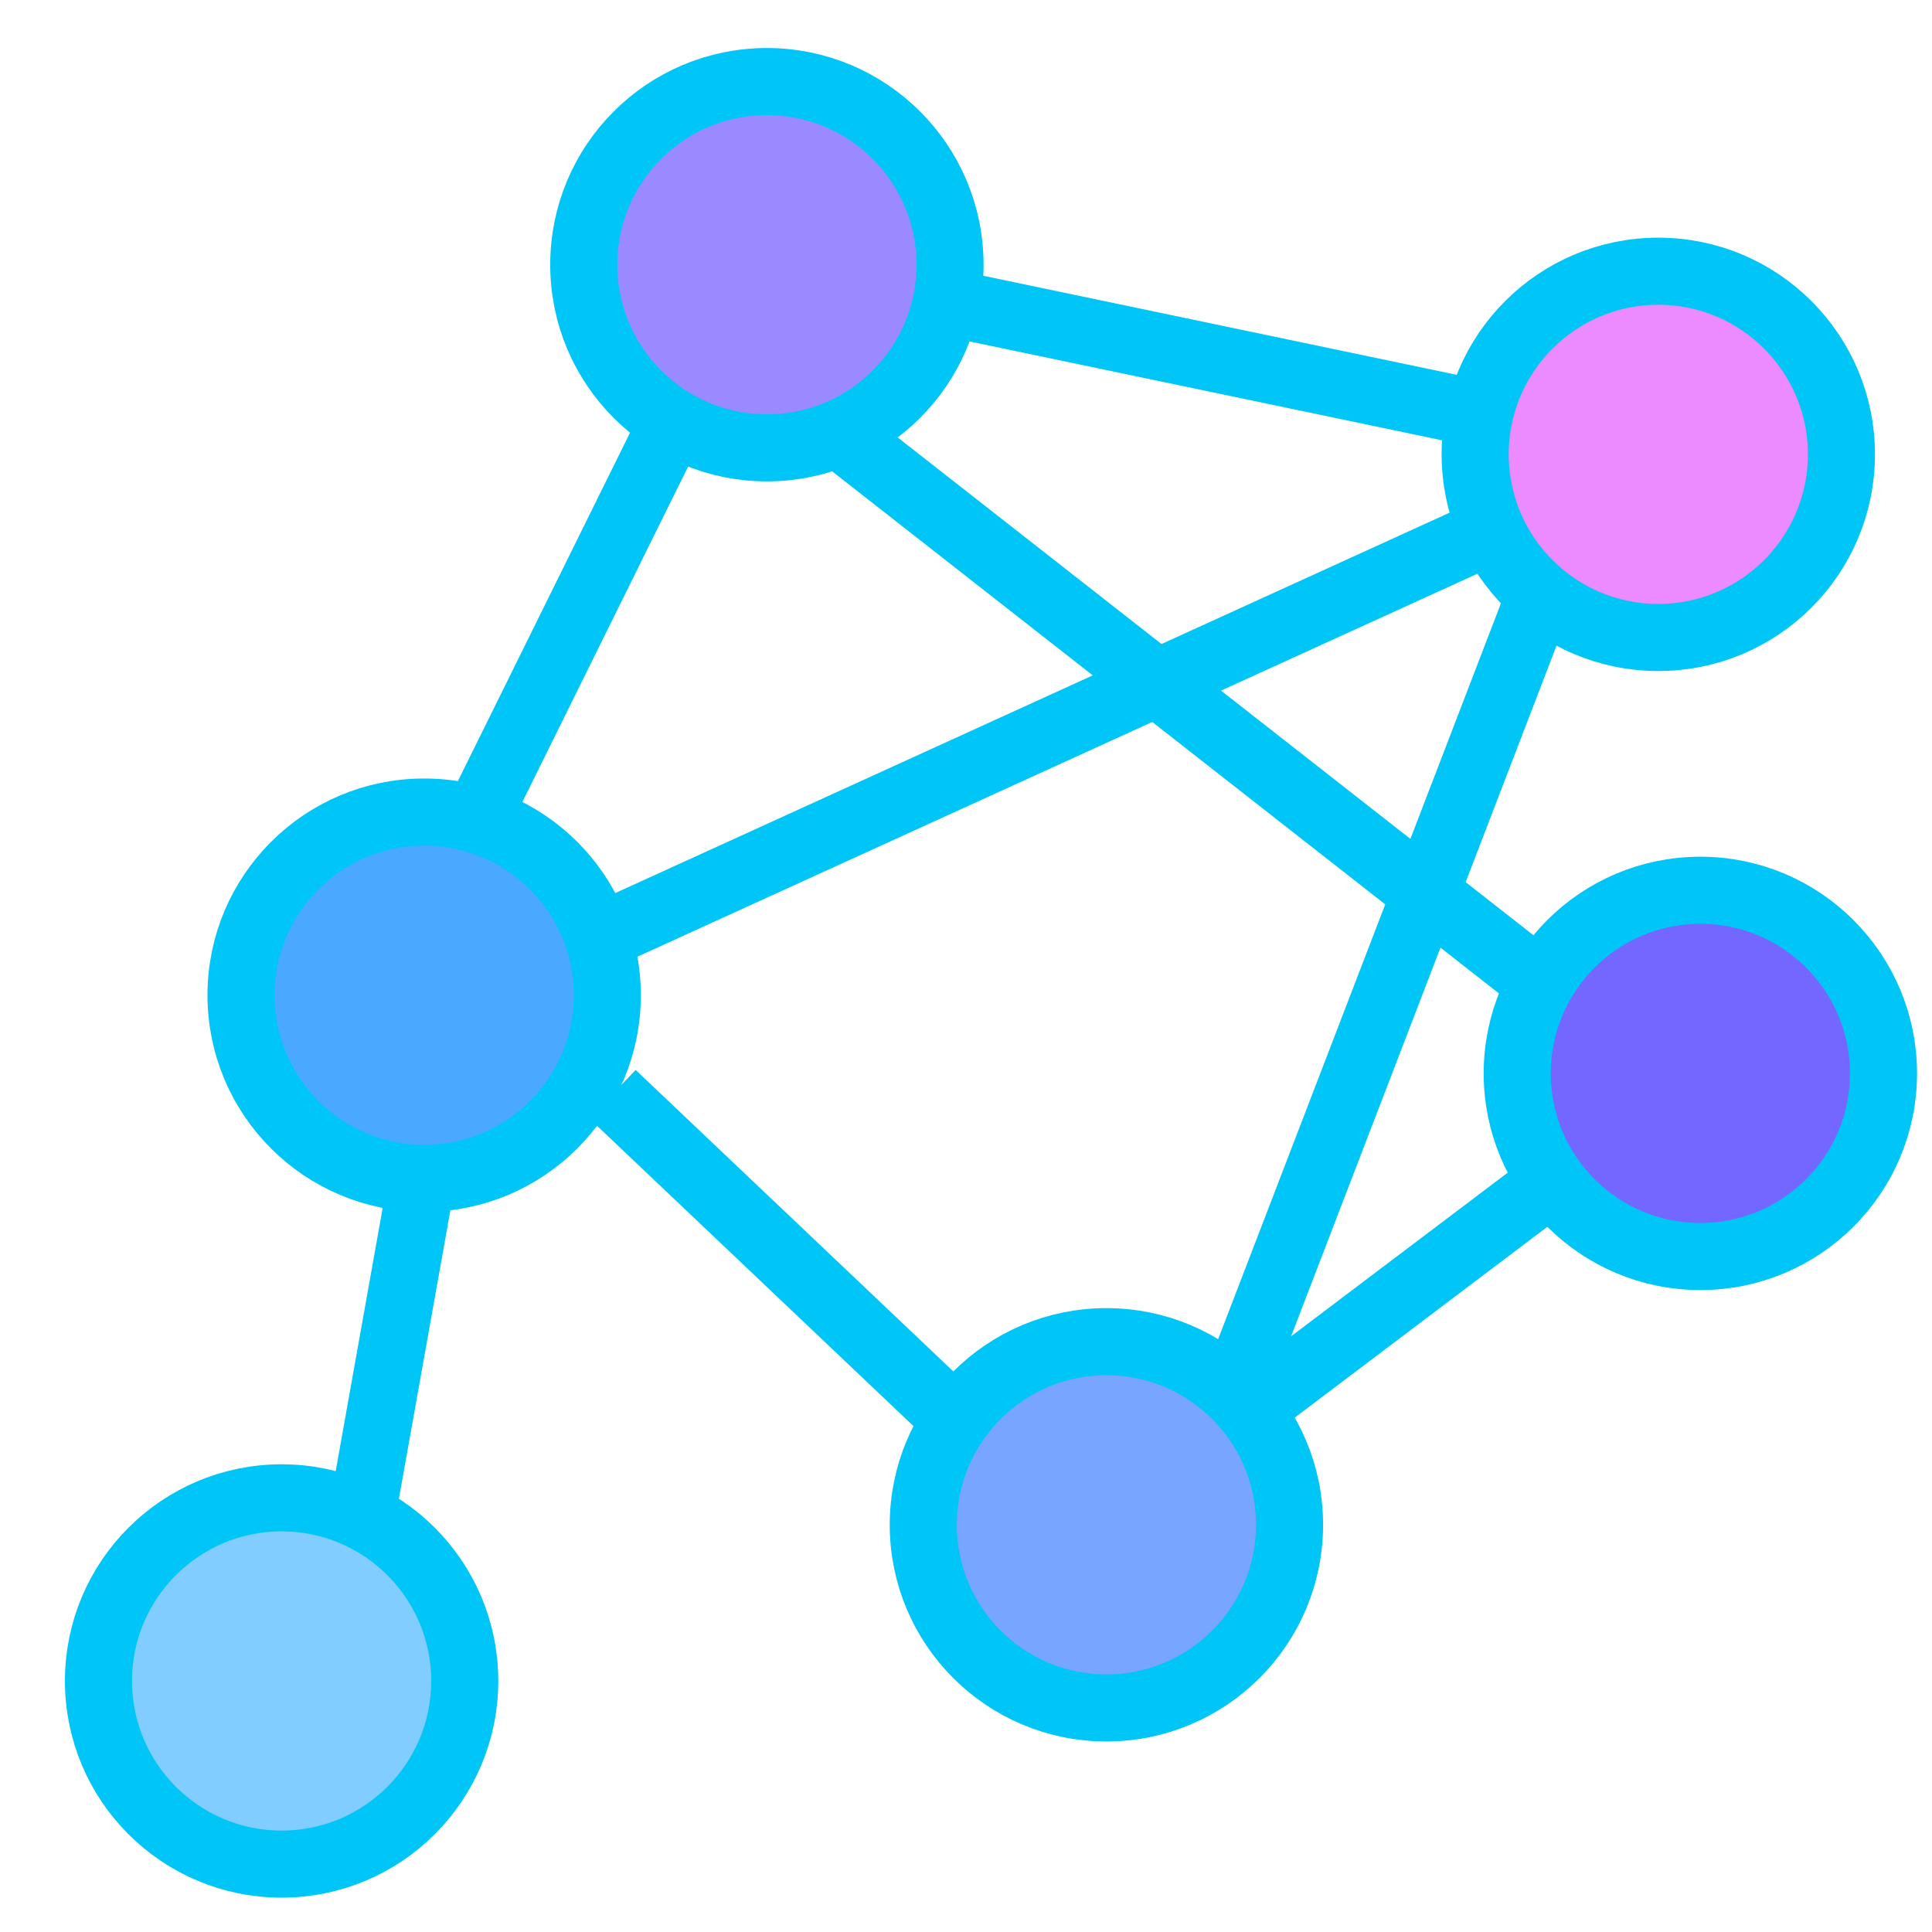
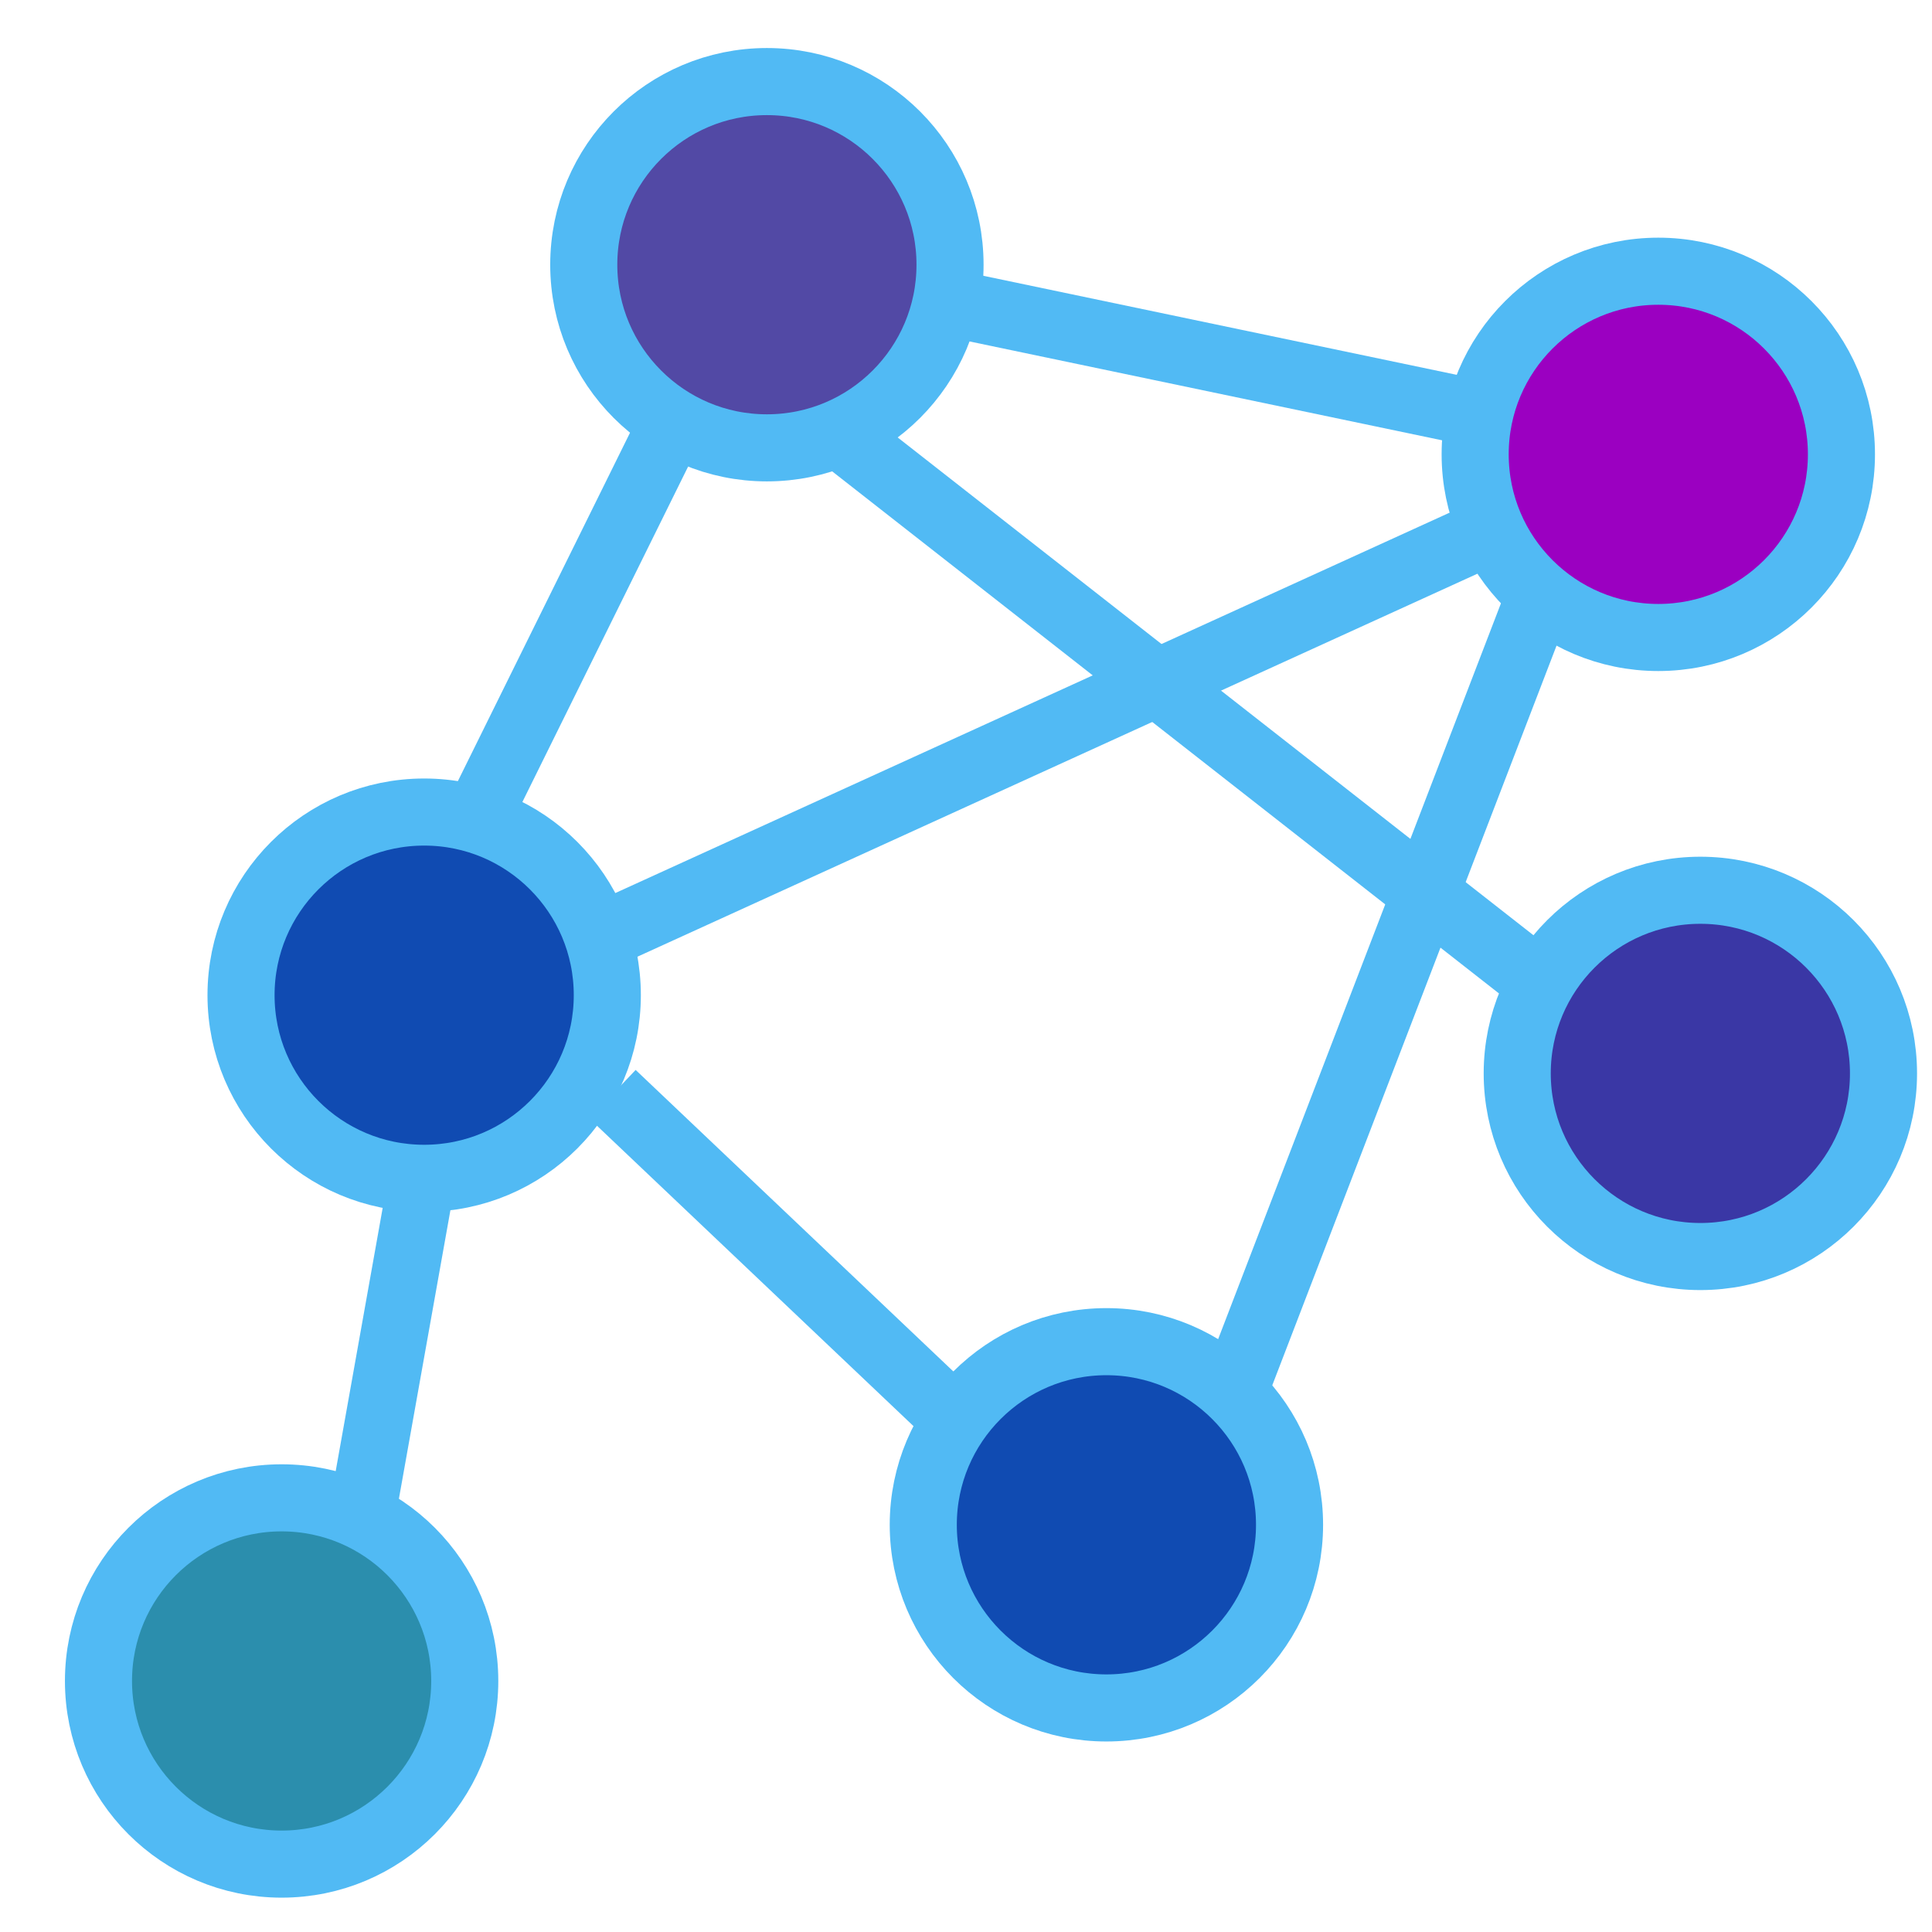
<svg xmlns="http://www.w3.org/2000/svg" id="planning" viewBox="0 0 288 288">
  <defs>
-     <style>.cls-1{fill:#9b8aff;}.cls-1,.cls-2,.cls-3,.cls-4,.cls-5,.cls-6,.cls-7{stroke:#00c6f8;stroke-miterlimit:10;stroke-width:10px;}.cls-2{fill:#77a5ff;}.cls-3{fill:#4aa9ff;}.cls-4{fill:#81cdff;}.cls-5{fill:#7467ff;}.cls-6{fill:#ec8aff;}.cls-7{fill:none;}</style>
+     <style>.cls-1{fill:#104bb2;}.cls-1,.cls-2,.cls-3,.cls-4,.cls-5,.cls-6{stroke:#51baf4;stroke-miterlimit:10;stroke-width:10px;}.cls-2{fill:#2b8ead;}.cls-3{fill:#5249a5;}.cls-4{fill:#3a37a5;}.cls-5{fill:#9b00c1;}.cls-6{fill:none;}</style>
  </defs>
-   <circle class="cls-6" cx="247.2" cy="67.73" r="27.3" />
-   <line class="cls-7" x1="52.86" y1="231.96" x2="63.49" y2="172.41" />
-   <line class="cls-7" x1="91.31" y1="138.81" x2="219.9" y2="80.18" />
-   <line class="cls-7" x1="136.98" y1="44.21" x2="219.9" y2="61.56" />
-   <line class="cls-7" x1="120.06" y1="60.79" x2="239.26" y2="154.12" />
-   <line class="cls-7" x1="68.47" y1="127.29" x2="102.52" y2="58.38" />
-   <line class="cls-7" x1="178.44" y1="221.75" x2="229.06" y2="90.04" />
-   <line class="cls-7" x1="91.31" y1="163.12" x2="152.09" y2="220.8" />
-   <circle class="cls-1" cx="114.32" cy="39.46" r="27.3" />
-   <circle class="cls-3" cx="63.23" cy="148.35" r="27.3" />
-   <circle class="cls-4" cx="41.98" cy="250.58" r="27.3" />
-   <circle class="cls-2" cx="164.93" cy="227.3" r="27.3" />
-   <circle class="cls-5" cx="253.47" cy="160.01" r="27.3" />
-   <line class="cls-7" x1="186.21" y1="210.19" x2="229.19" y2="177.72" />
+   <circle class="cls-5" cx="247.2" cy="67.73" r="27.3" />
+   <line class="cls-6" x1="52.86" y1="231.96" x2="63.49" y2="172.41" />
+   <line class="cls-6" x1="91.31" y1="138.81" x2="219.9" y2="80.18" />
+   <line class="cls-6" x1="136.98" y1="44.21" x2="219.9" y2="61.56" />
+   <line class="cls-6" x1="120.06" y1="60.79" x2="239.26" y2="154.12" />
+   <line class="cls-6" x1="68.47" y1="127.29" x2="102.52" y2="58.38" />
+   <line class="cls-6" x1="178.44" y1="221.75" x2="229.06" y2="90.04" />
+   <line class="cls-6" x1="91.31" y1="163.12" x2="152.09" y2="220.8" />
+   <circle class="cls-3" cx="114.32" cy="39.46" r="27.3" />
+   <circle class="cls-1" cx="63.23" cy="148.35" r="27.3" />
+   <circle class="cls-2" cx="41.98" cy="250.58" r="27.3" />
+   <circle class="cls-1" cx="164.93" cy="227.3" r="27.3" />
+   <circle class="cls-4" cx="253.47" cy="160.01" r="27.3" />
</svg>
